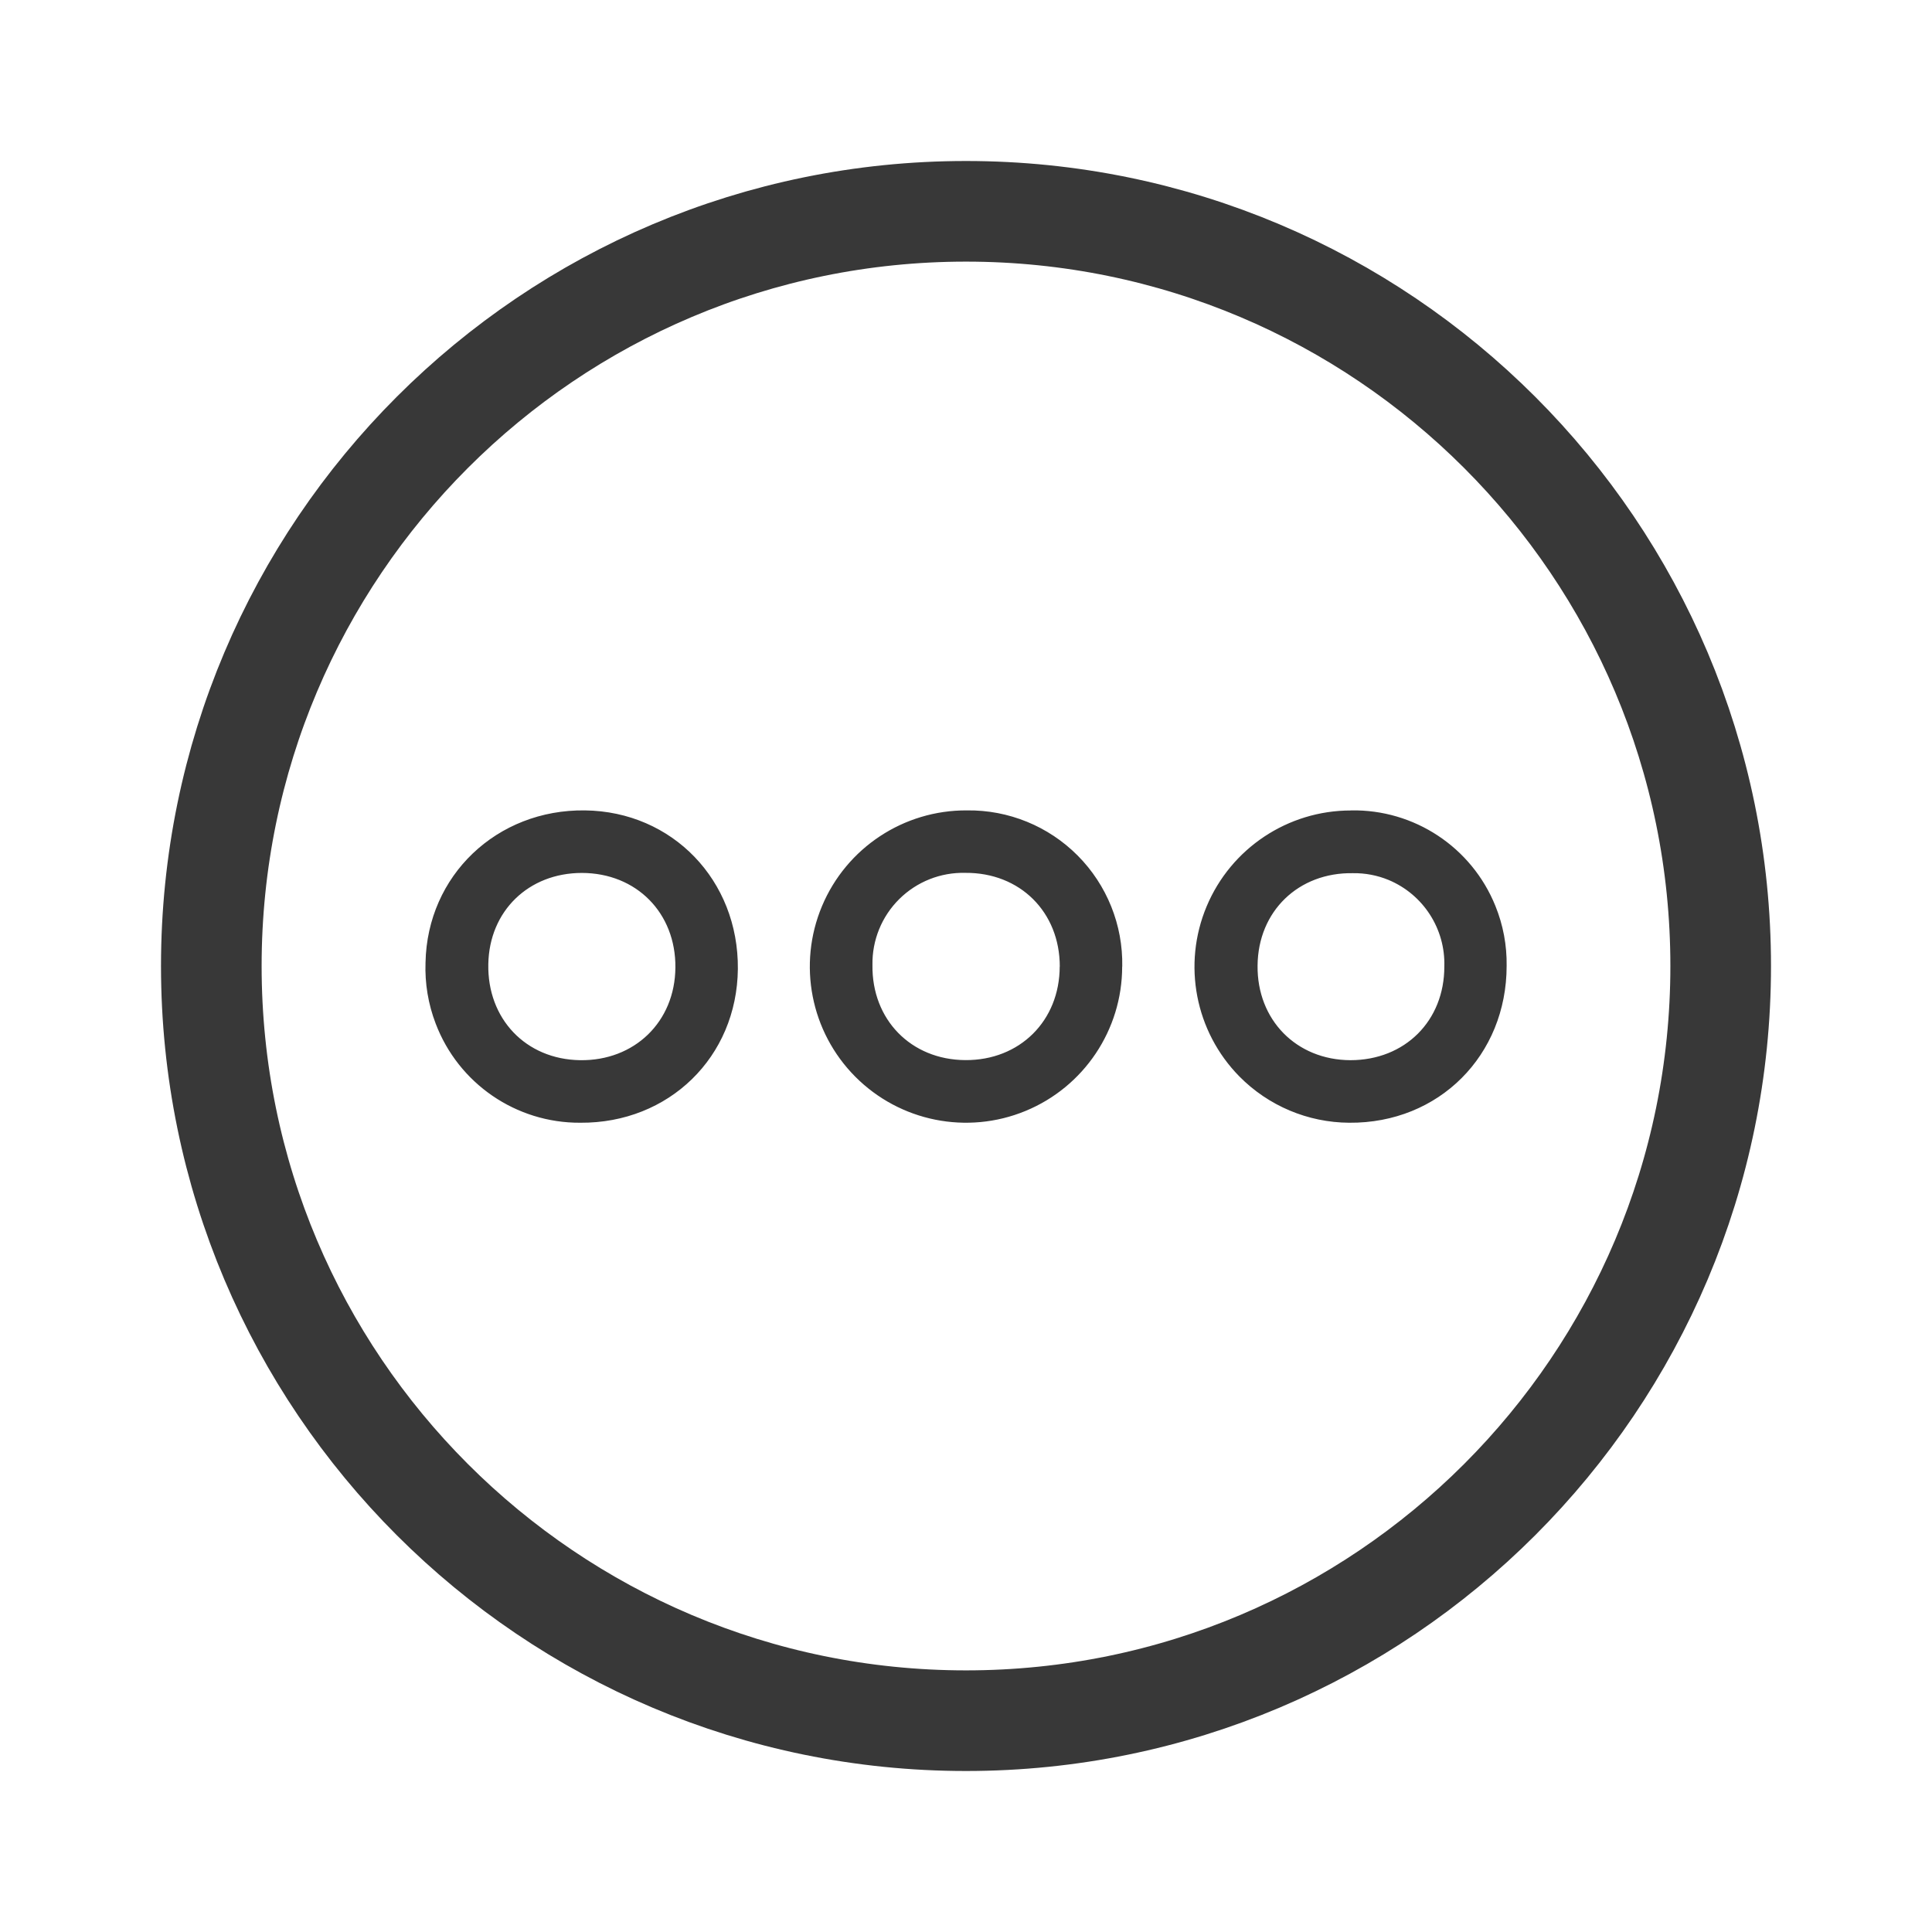
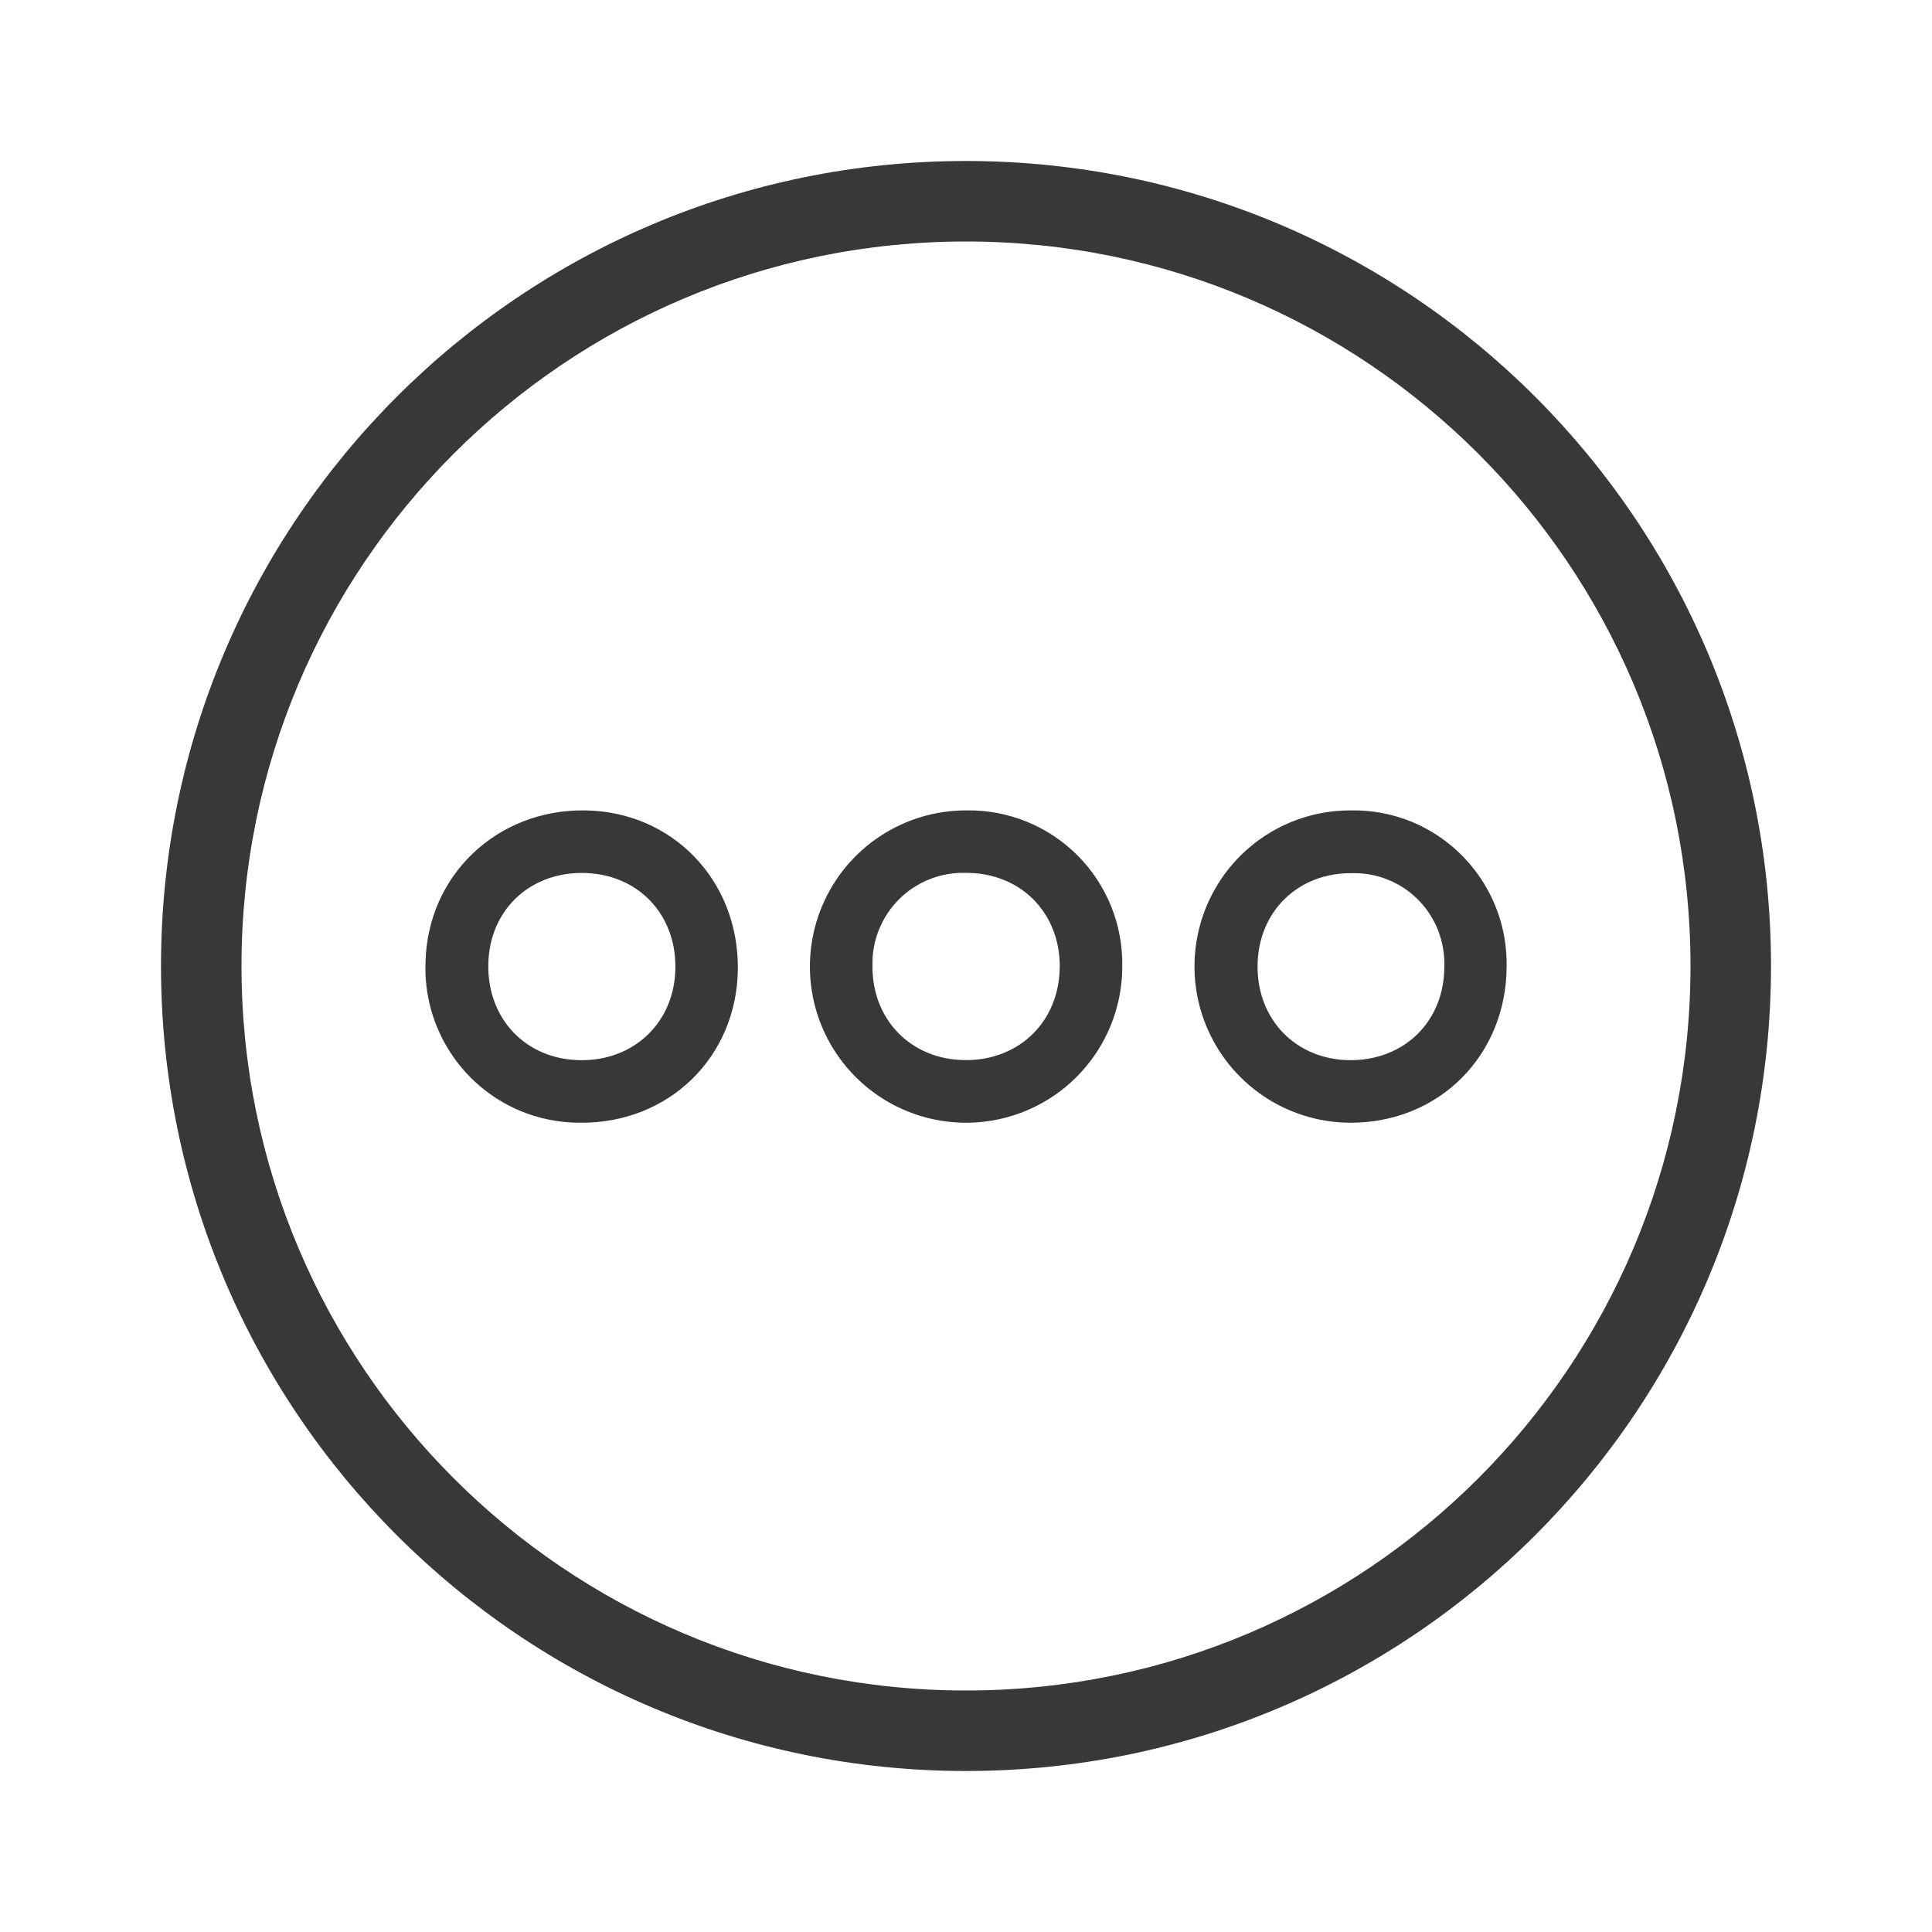
<svg xmlns="http://www.w3.org/2000/svg" fill="none" viewBox="0 0 24 24">
-   <circle cx="12" cy="12" r="9.375" stroke="#383838" stroke-width="1.25" />
-   <path fill="#383838" d="M7.268 10.067c1.084.014 1.908.868 1.898 1.97-.011 1.095-.858 1.918-1.957 1.91a1.91 1.91 0 0 1-1.797-1.232 1.922 1.922 0 0 1-.126-.758c.021-1.081.886-1.905 1.982-1.89Zm1.122 1.952c.006-.678-.484-1.174-1.162-1.175-.662 0-1.15.473-1.162 1.132-.014.679.465 1.184 1.14 1.194.674.01 1.179-.475 1.184-1.151Zm5.55-.012a1.94 1.94 0 1 1-1.928-1.94 1.904 1.904 0 0 1 1.929 1.94Zm-.775 0c0-.678-.495-1.169-1.173-1.164a1.125 1.125 0 0 0-1.154 1.144c-.01.678.478 1.178 1.153 1.182.675.005 1.173-.487 1.173-1.164v.002Zm3.617-1.94a1.897 1.897 0 0 1 1.794 1.186 1.9 1.9 0 0 1 .14.745c0 1.113-.842 1.958-1.955 1.949a1.932 1.932 0 0 1-1.365-.575 1.942 1.942 0 0 1 1.385-3.304v-.001Zm-.007 3.103c.677 0 1.168-.488 1.167-1.164a1.128 1.128 0 0 0-.693-1.075 1.117 1.117 0 0 0-.442-.084c-.677-.012-1.179.473-1.185 1.147-.008.674.48 1.173 1.153 1.176Z" />
+   <path fill="#383838" fill-rule="evenodd" d="M21 12a9 9 0 1 1-18 0 9 9 0 0 1 18 0Zm1 0c0 5.523-4.477 10-10 10S2 17.523 2 12 6.477 2 12 2s10 4.477 10 10Zm-12.834.037c.01-1.102-.814-1.956-1.898-1.97-1.096-.015-1.96.809-1.982 1.89a1.922 1.922 0 0 0 1.17 1.84c.239.1.494.151.753.15 1.099.009 1.946-.815 1.957-1.91Zm-1.938-1.193c.678 0 1.168.497 1.162 1.175-.005.676-.51 1.161-1.184 1.151-.675-.01-1.154-.515-1.14-1.194.013-.66.5-1.132 1.162-1.132Zm6.713 1.163a1.94 1.94 0 1 1-1.929-1.94 1.904 1.904 0 0 1 1.929 1.94Zm-.776 0c0-.678-.495-1.169-1.173-1.164a1.125 1.125 0 0 0-1.154 1.144c-.01.678.478 1.178 1.153 1.182.675.005 1.173-.487 1.173-1.164v.002Zm4.36-1.803a1.897 1.897 0 0 0-.743-.137h-.001a1.932 1.932 0 0 0-1.371.562 1.942 1.942 0 0 0 1.35 3.318c1.114.009 1.956-.836 1.956-1.95a1.911 1.911 0 0 0-1.19-1.793Zm.417 1.802c.001.676-.49 1.164-1.167 1.164-.674-.003-1.16-.502-1.153-1.176.006-.674.508-1.16 1.185-1.147a1.117 1.117 0 0 1 1.059.715c.055.142.08.293.076.444Z" clip-rule="evenodd" />
</svg>
